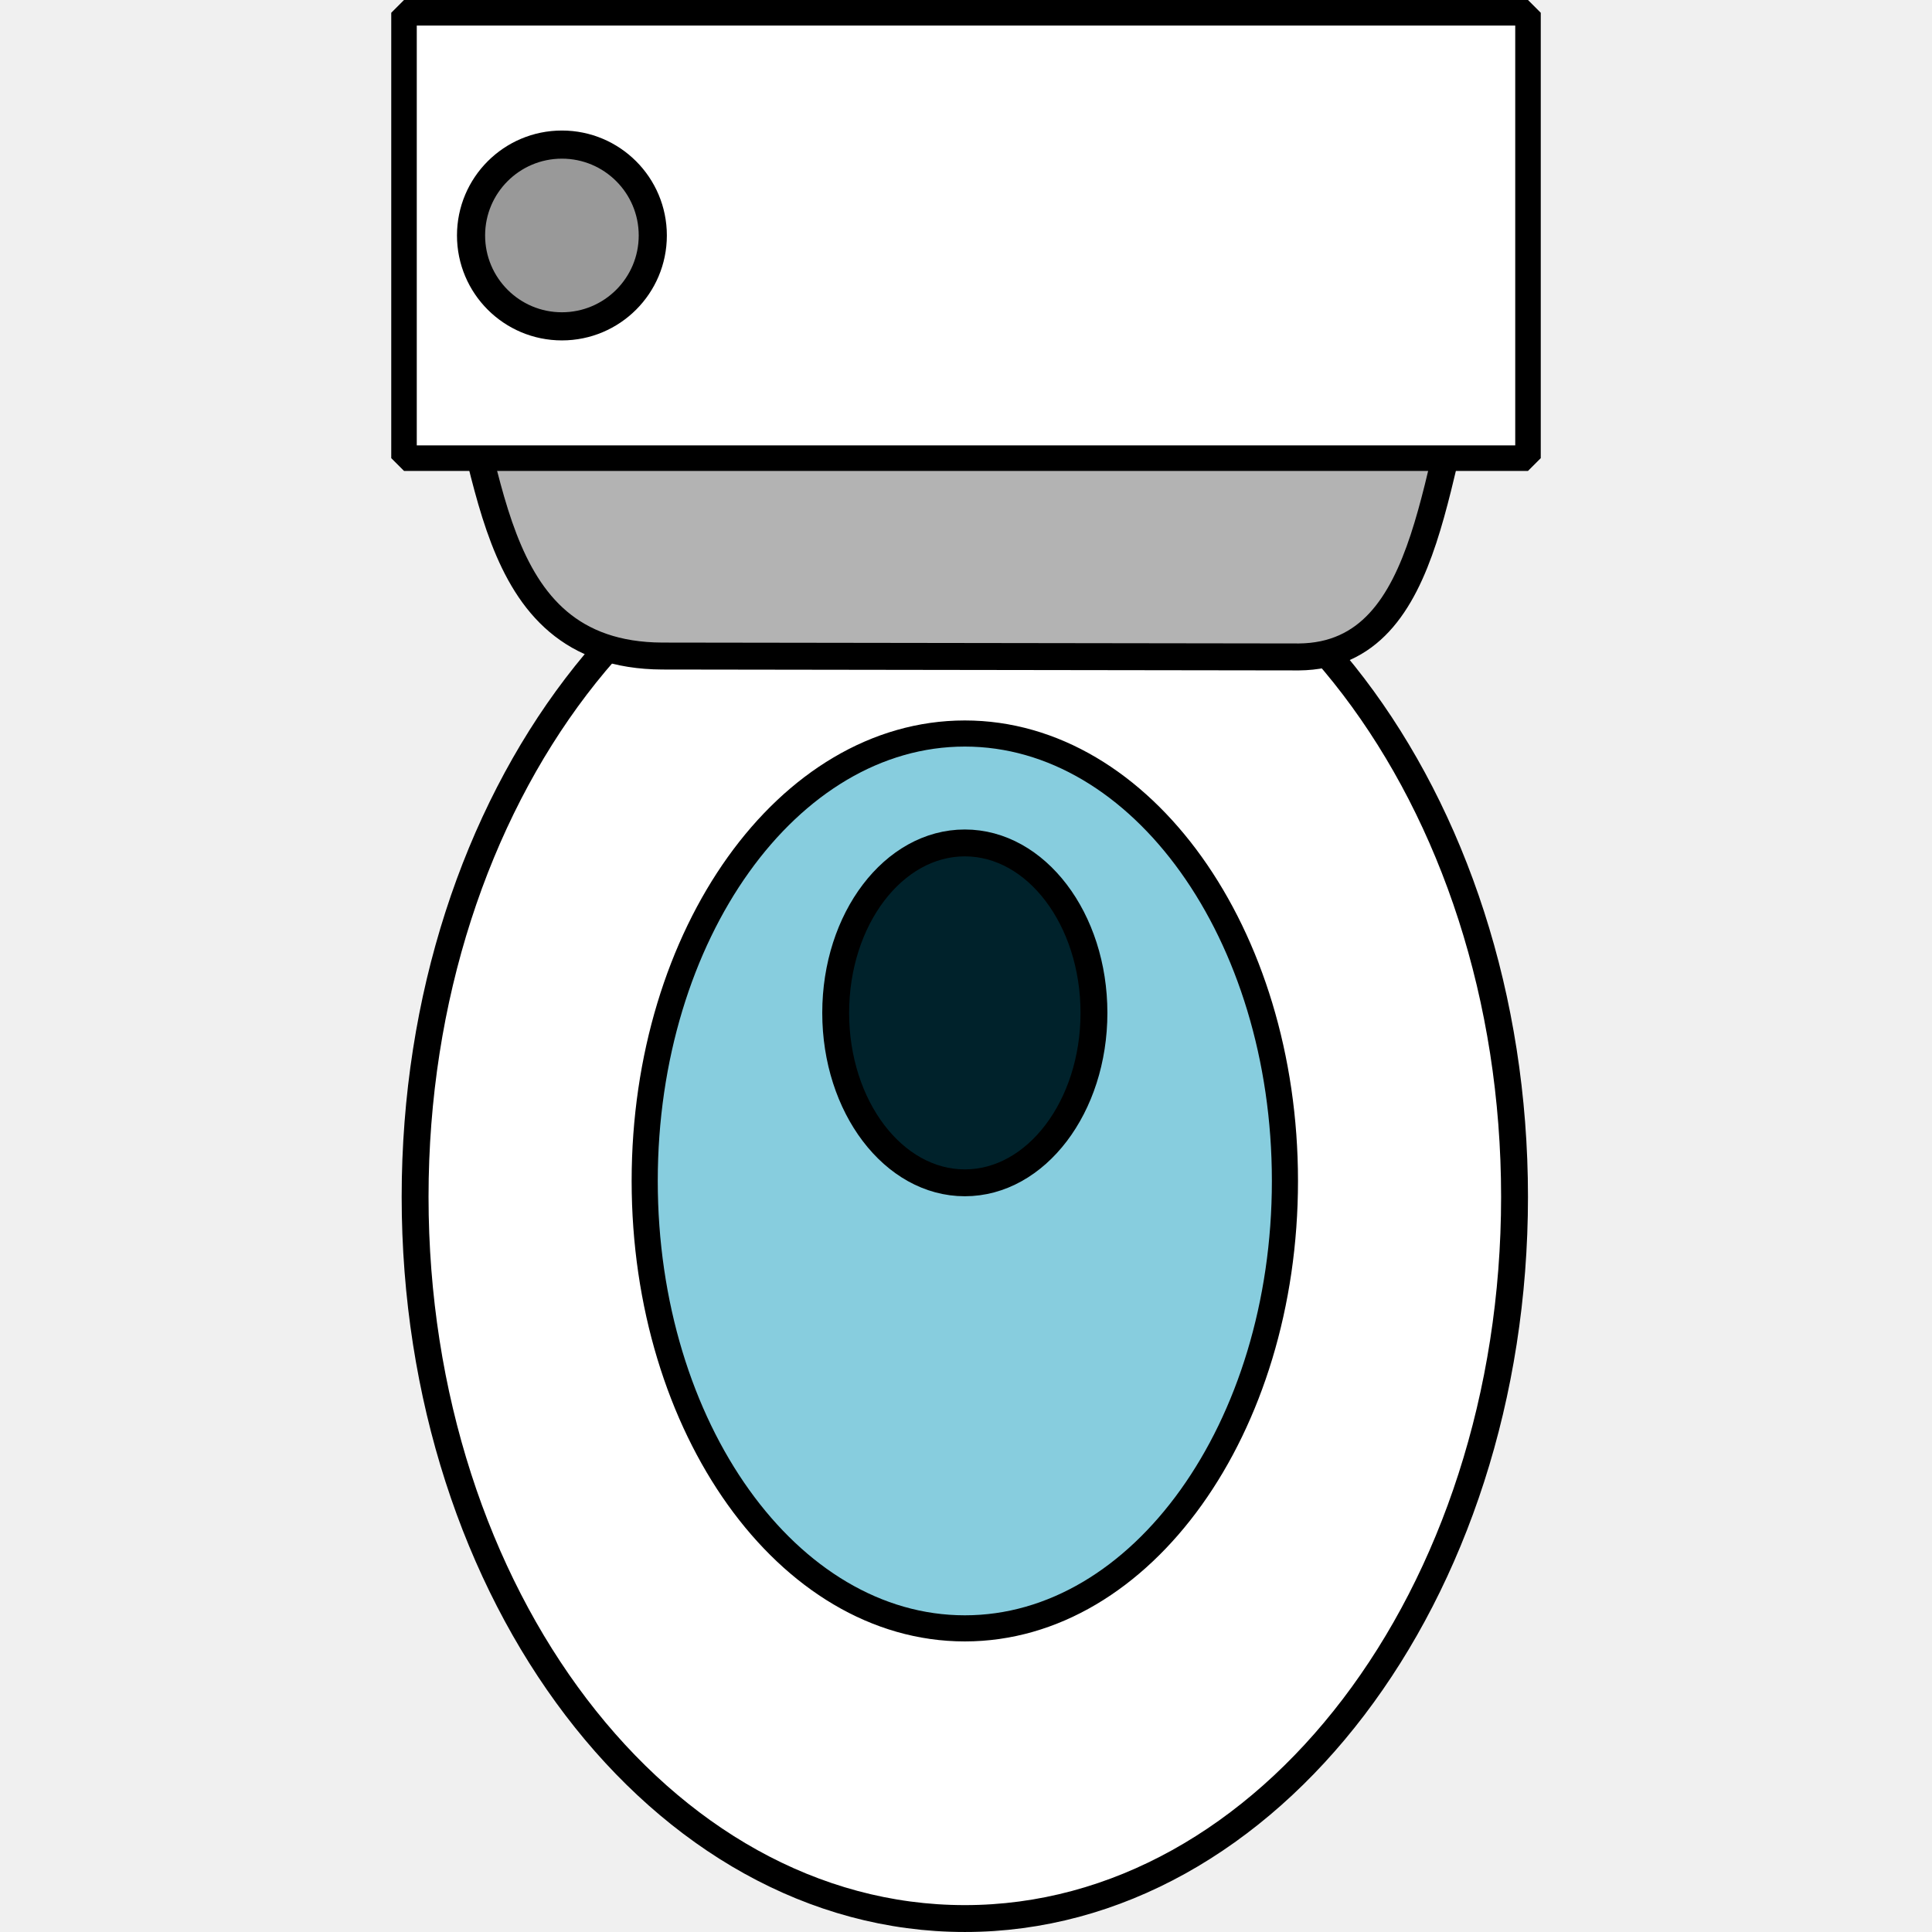
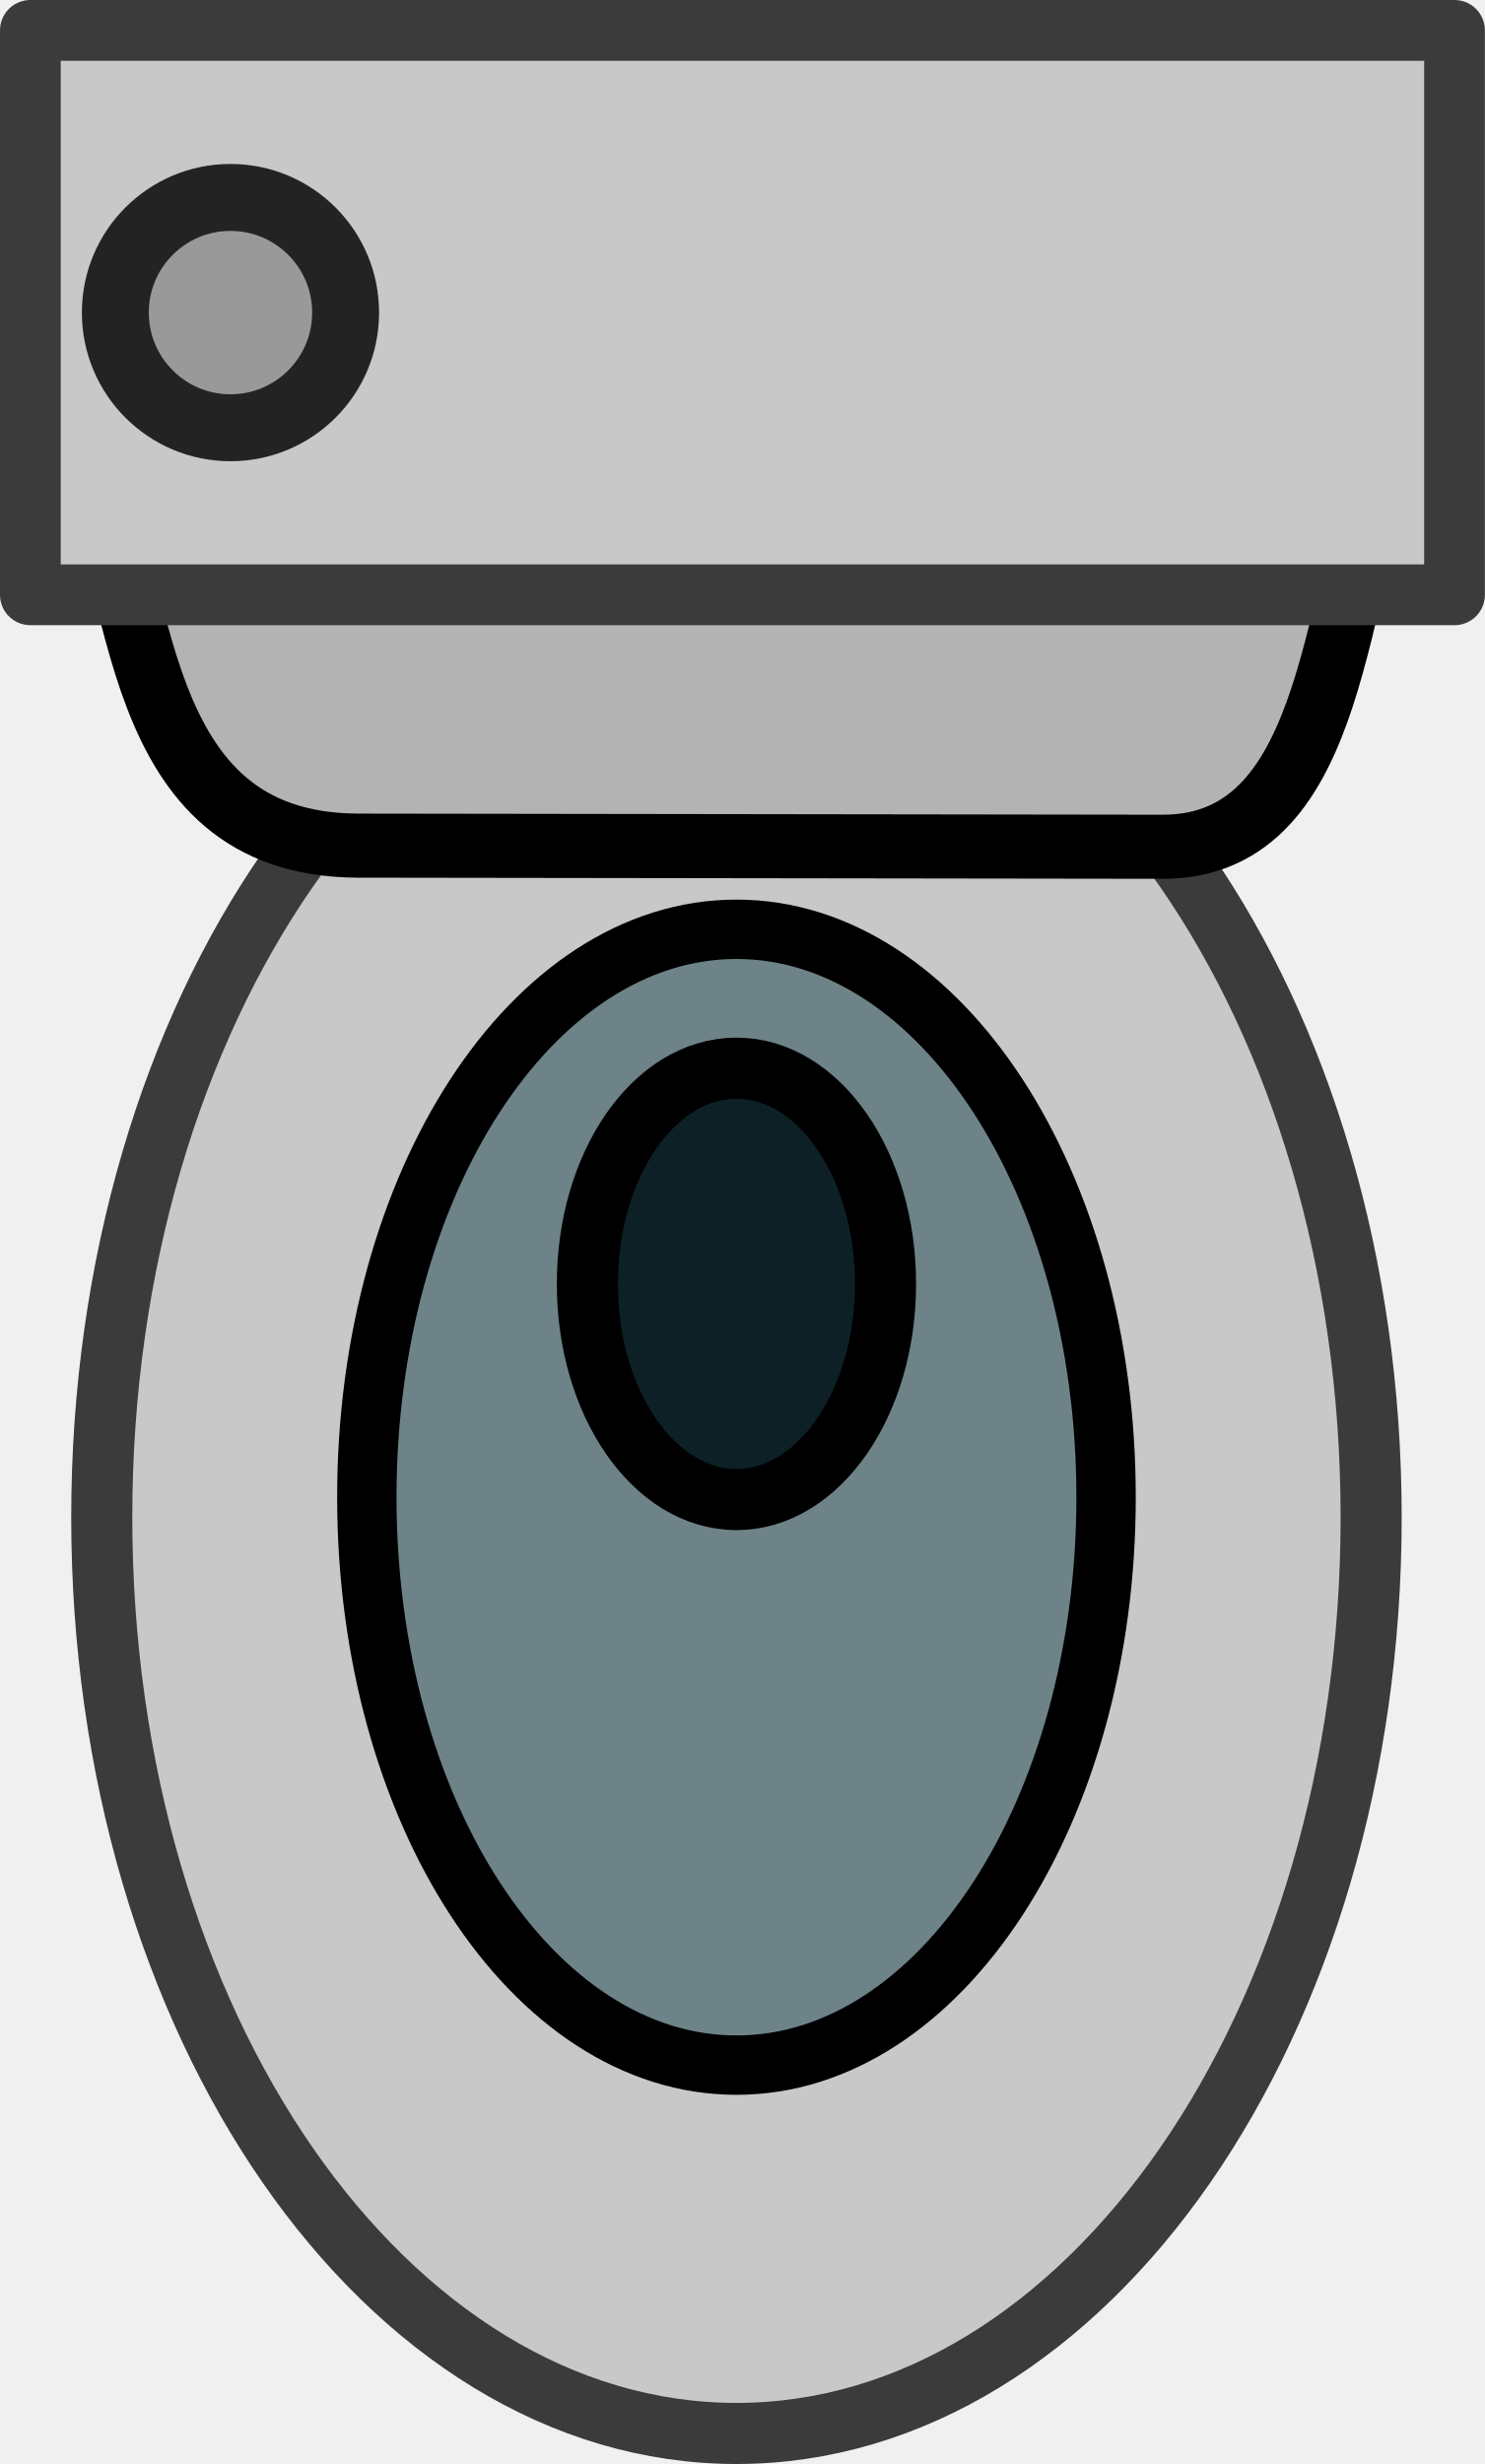
- <svg xmlns="http://www.w3.org/2000/svg" width="271.762" height="271.762" viewBox="0 0 71.904 71.904" version="1.1" id="svg5">
+ <svg xmlns="http://www.w3.org/2000/svg" width="164.848" height="273.491" viewBox="0 0 43.616 72.361" version="1.1" id="svg5">
  <defs id="defs2" />
-   <g id="layer1" transform="translate(-64.71287,-95.90055)">
-     <ellipse style="fill:#ffffff;stroke:#000000;stroke-width:1;stroke-dasharray:none" id="path234" cx="100.621" cy="140.442" rx="20.459" ry="26.862" />
-     <path style="fill:#b3b3b3;stroke:#000000;stroke-width:1.003;stroke-dasharray:none" d="m 81.264,108.516 c 1.888,4.099 1.283,11.772 8.098,11.801 l 23.691,0.033 c 5.212,-0.043 4.907,-7.723 6.737,-11.835 -13.083,0.156 -25.443,-0.19 -38.526,0 z" id="path2464" />
-     <ellipse style="fill:#87cdde;stroke:#000000;stroke-width:0.972;stroke-dasharray:none" id="ellipse346" cx="100.621" cy="139.852" rx="11.914" ry="16.652" />
-     <ellipse style="fill:#00222b;stroke:#000000;stroke-width:1;stroke-dasharray:none" id="ellipse348" cx="100.621" cy="133.597" rx="4.806" ry="6.325" />
-     <rect style="fill:#ffffff;stroke:#000000;stroke-width:0.95;stroke-linecap:round;stroke-linejoin:bevel;stroke-dasharray:none" id="rect4795" width="41.832" height="16.576" x="79.749" y="96.376" />
-     <circle style="fill:#999999;stroke:#000000;stroke-width:1.047;stroke-linecap:round;stroke-linejoin:bevel;stroke-dasharray:none" id="path9935" cx="85.626" cy="104.664" r="3.382" />
-   </g>
+   <ellipse style="fill:#c8c8c8;fill-opacity:1;stroke:#3b3b3b;stroke-width:1.794;stroke-dasharray:none;stroke-opacity:1" id="path234" cx="21.632" cy="44.56" rx="18.643" ry="26.904" />
+   <path style="fill:#b3b3b3;stroke:#000000;stroke-width:1.882;stroke-dasharray:none" d="m 2.408,13.033 c 1.888,4.099 1.283,11.772 8.098,11.801 l 23.691,0.033 c 5.212,-0.043 4.907,-7.723 6.737,-11.835 -13.083,0.156 -25.443,-0.19 -38.526,0 z" id="path2464" />
+   <ellipse style="fill:#143f4a;fill-opacity:0.506;stroke:#000000;stroke-width:1.744;stroke-dasharray:none" id="ellipse346" cx="21.632" cy="43.969" rx="10.857" ry="16.678" />
+   <ellipse style="fill:#0d2026;fill-opacity:1;stroke:#000000;stroke-width:1.794;stroke-dasharray:none" id="ellipse348" cx="21.632" cy="37.704" rx="4.379" ry="6.334" />
+   <rect style="fill:#c8c8c8;fill-opacity:1;stroke:#3b3b3b;stroke-width:1.784;stroke-linecap:round;stroke-linejoin:round;stroke-dasharray:none;stroke-opacity:1" id="rect4795" width="41.832" height="16.576" x="0.892" y="0.892" />
+   <circle style="fill:#999999;stroke:#232323;stroke-width:1.966;stroke-linecap:round;stroke-linejoin:bevel;stroke-dasharray:none;stroke-opacity:1" id="path9935" cx="6.77" cy="9.18" r="3.382" />
</svg>
